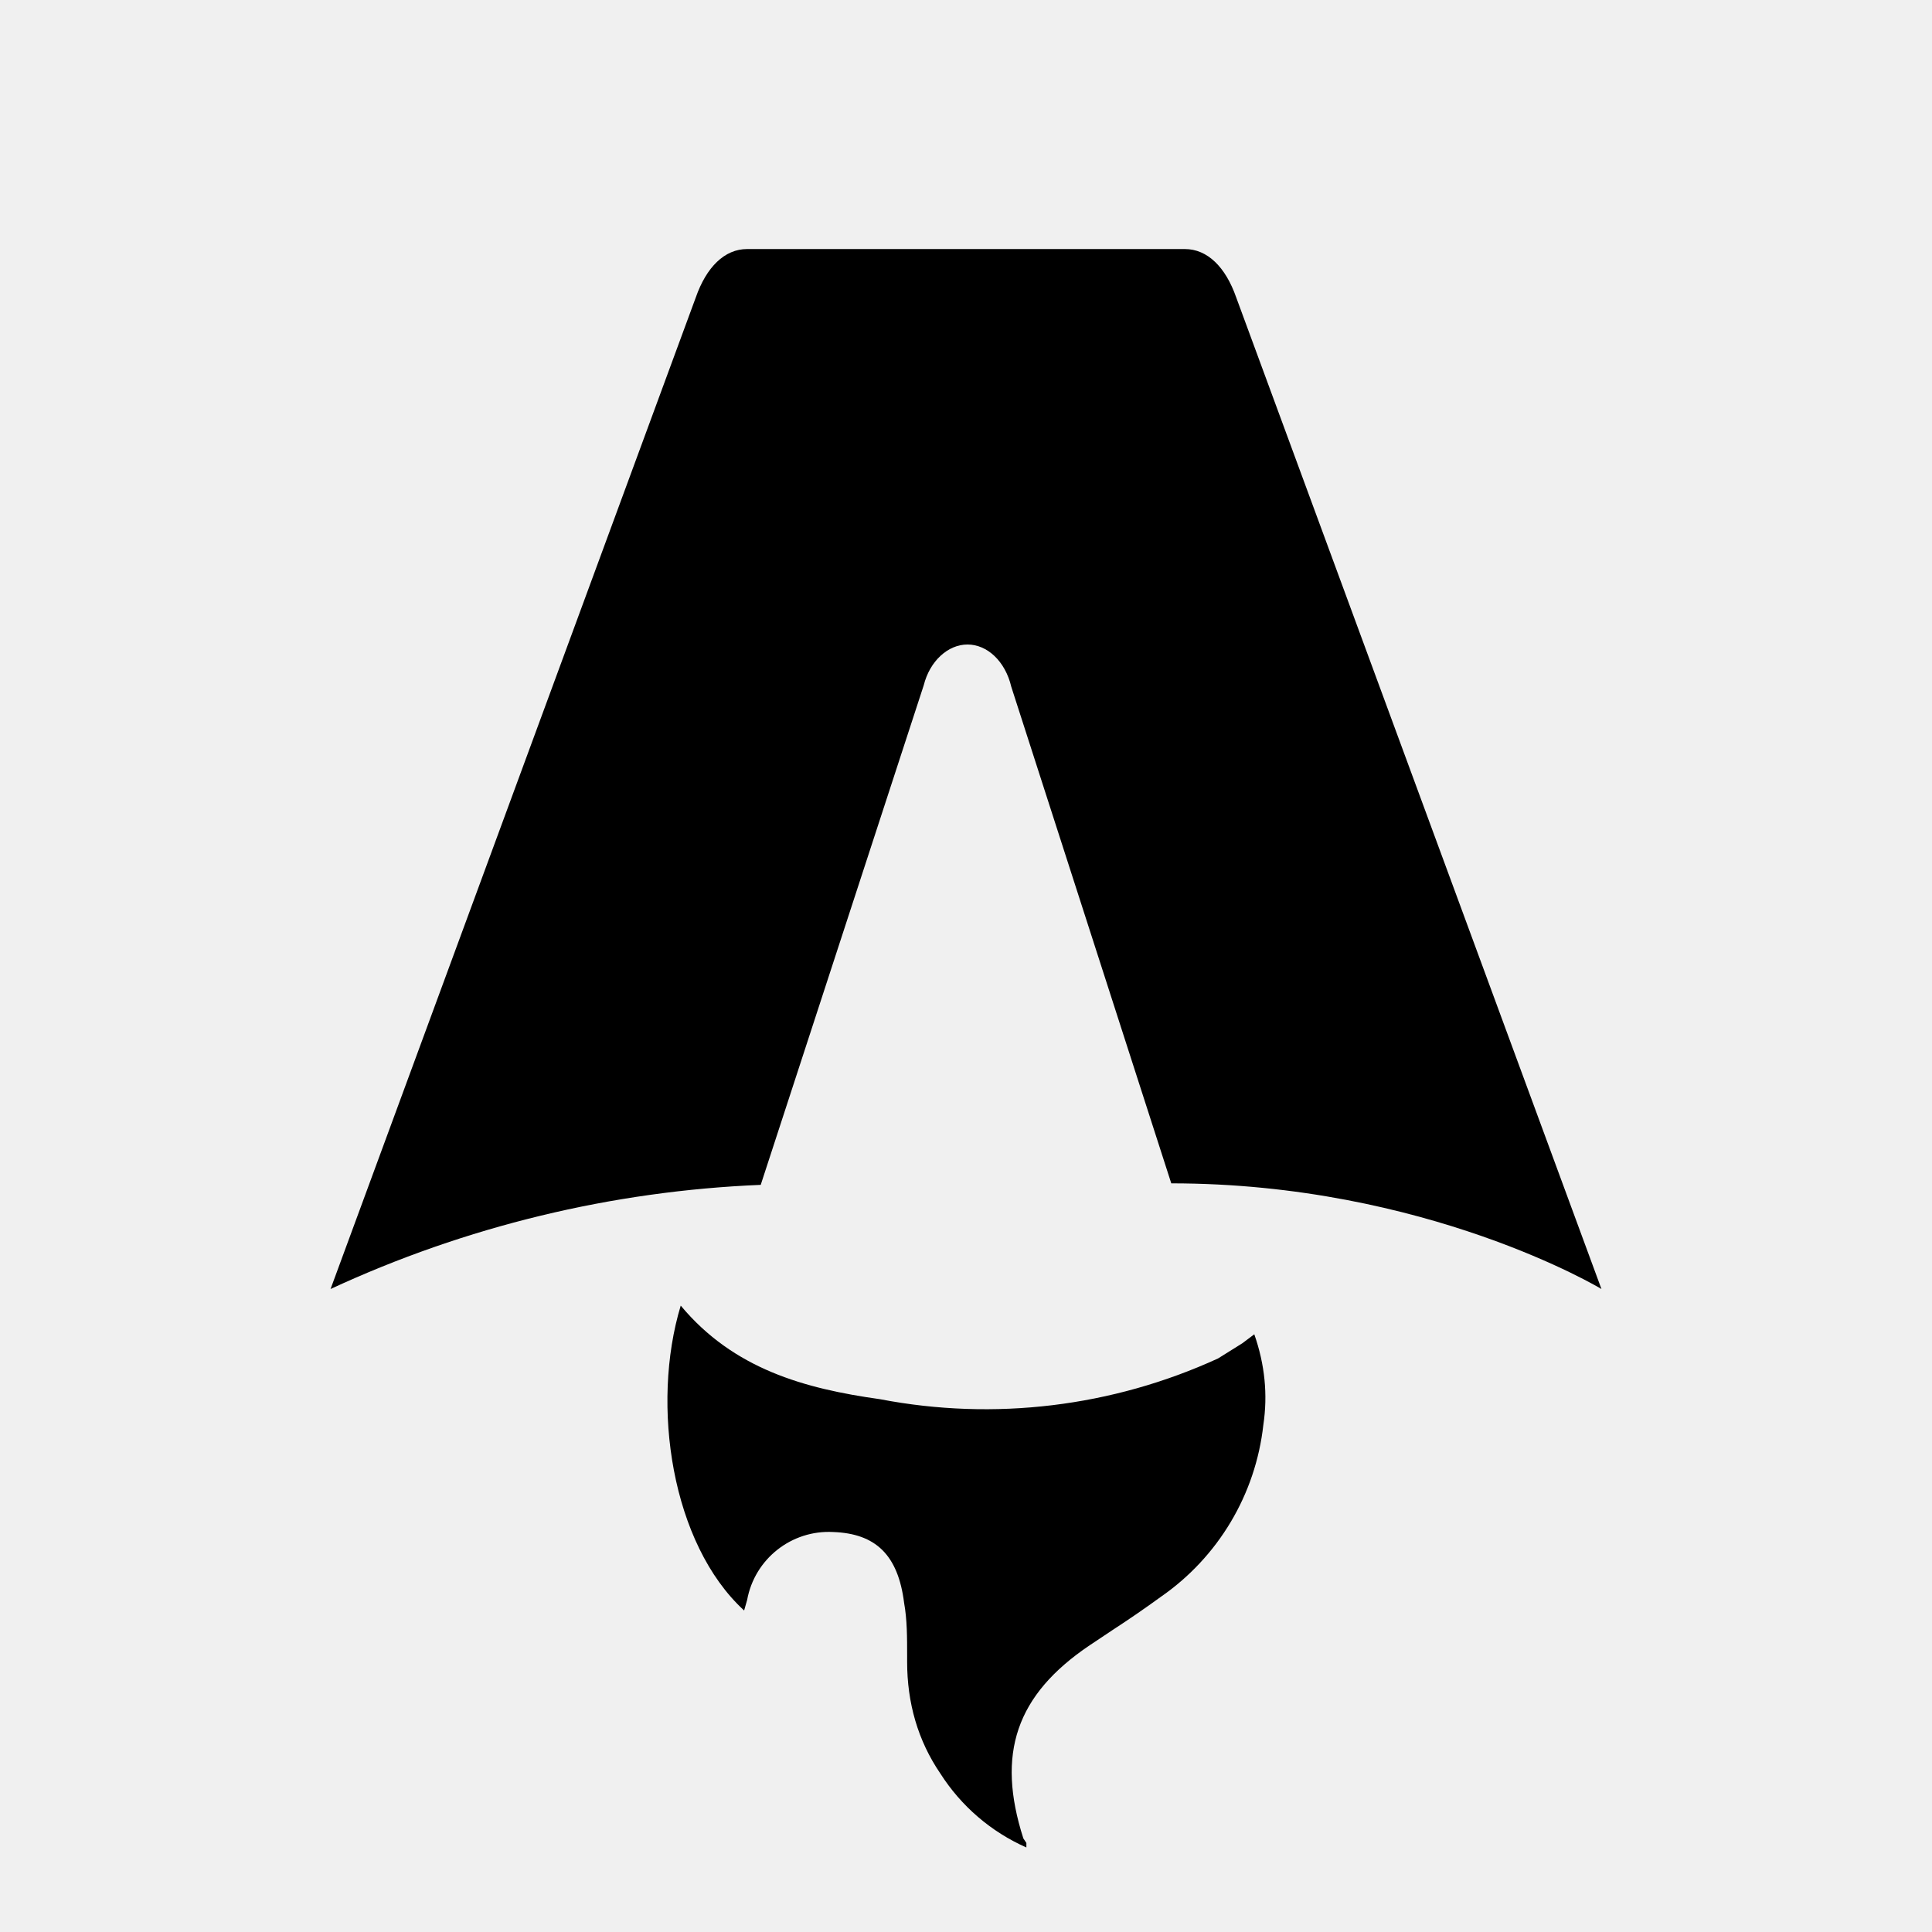
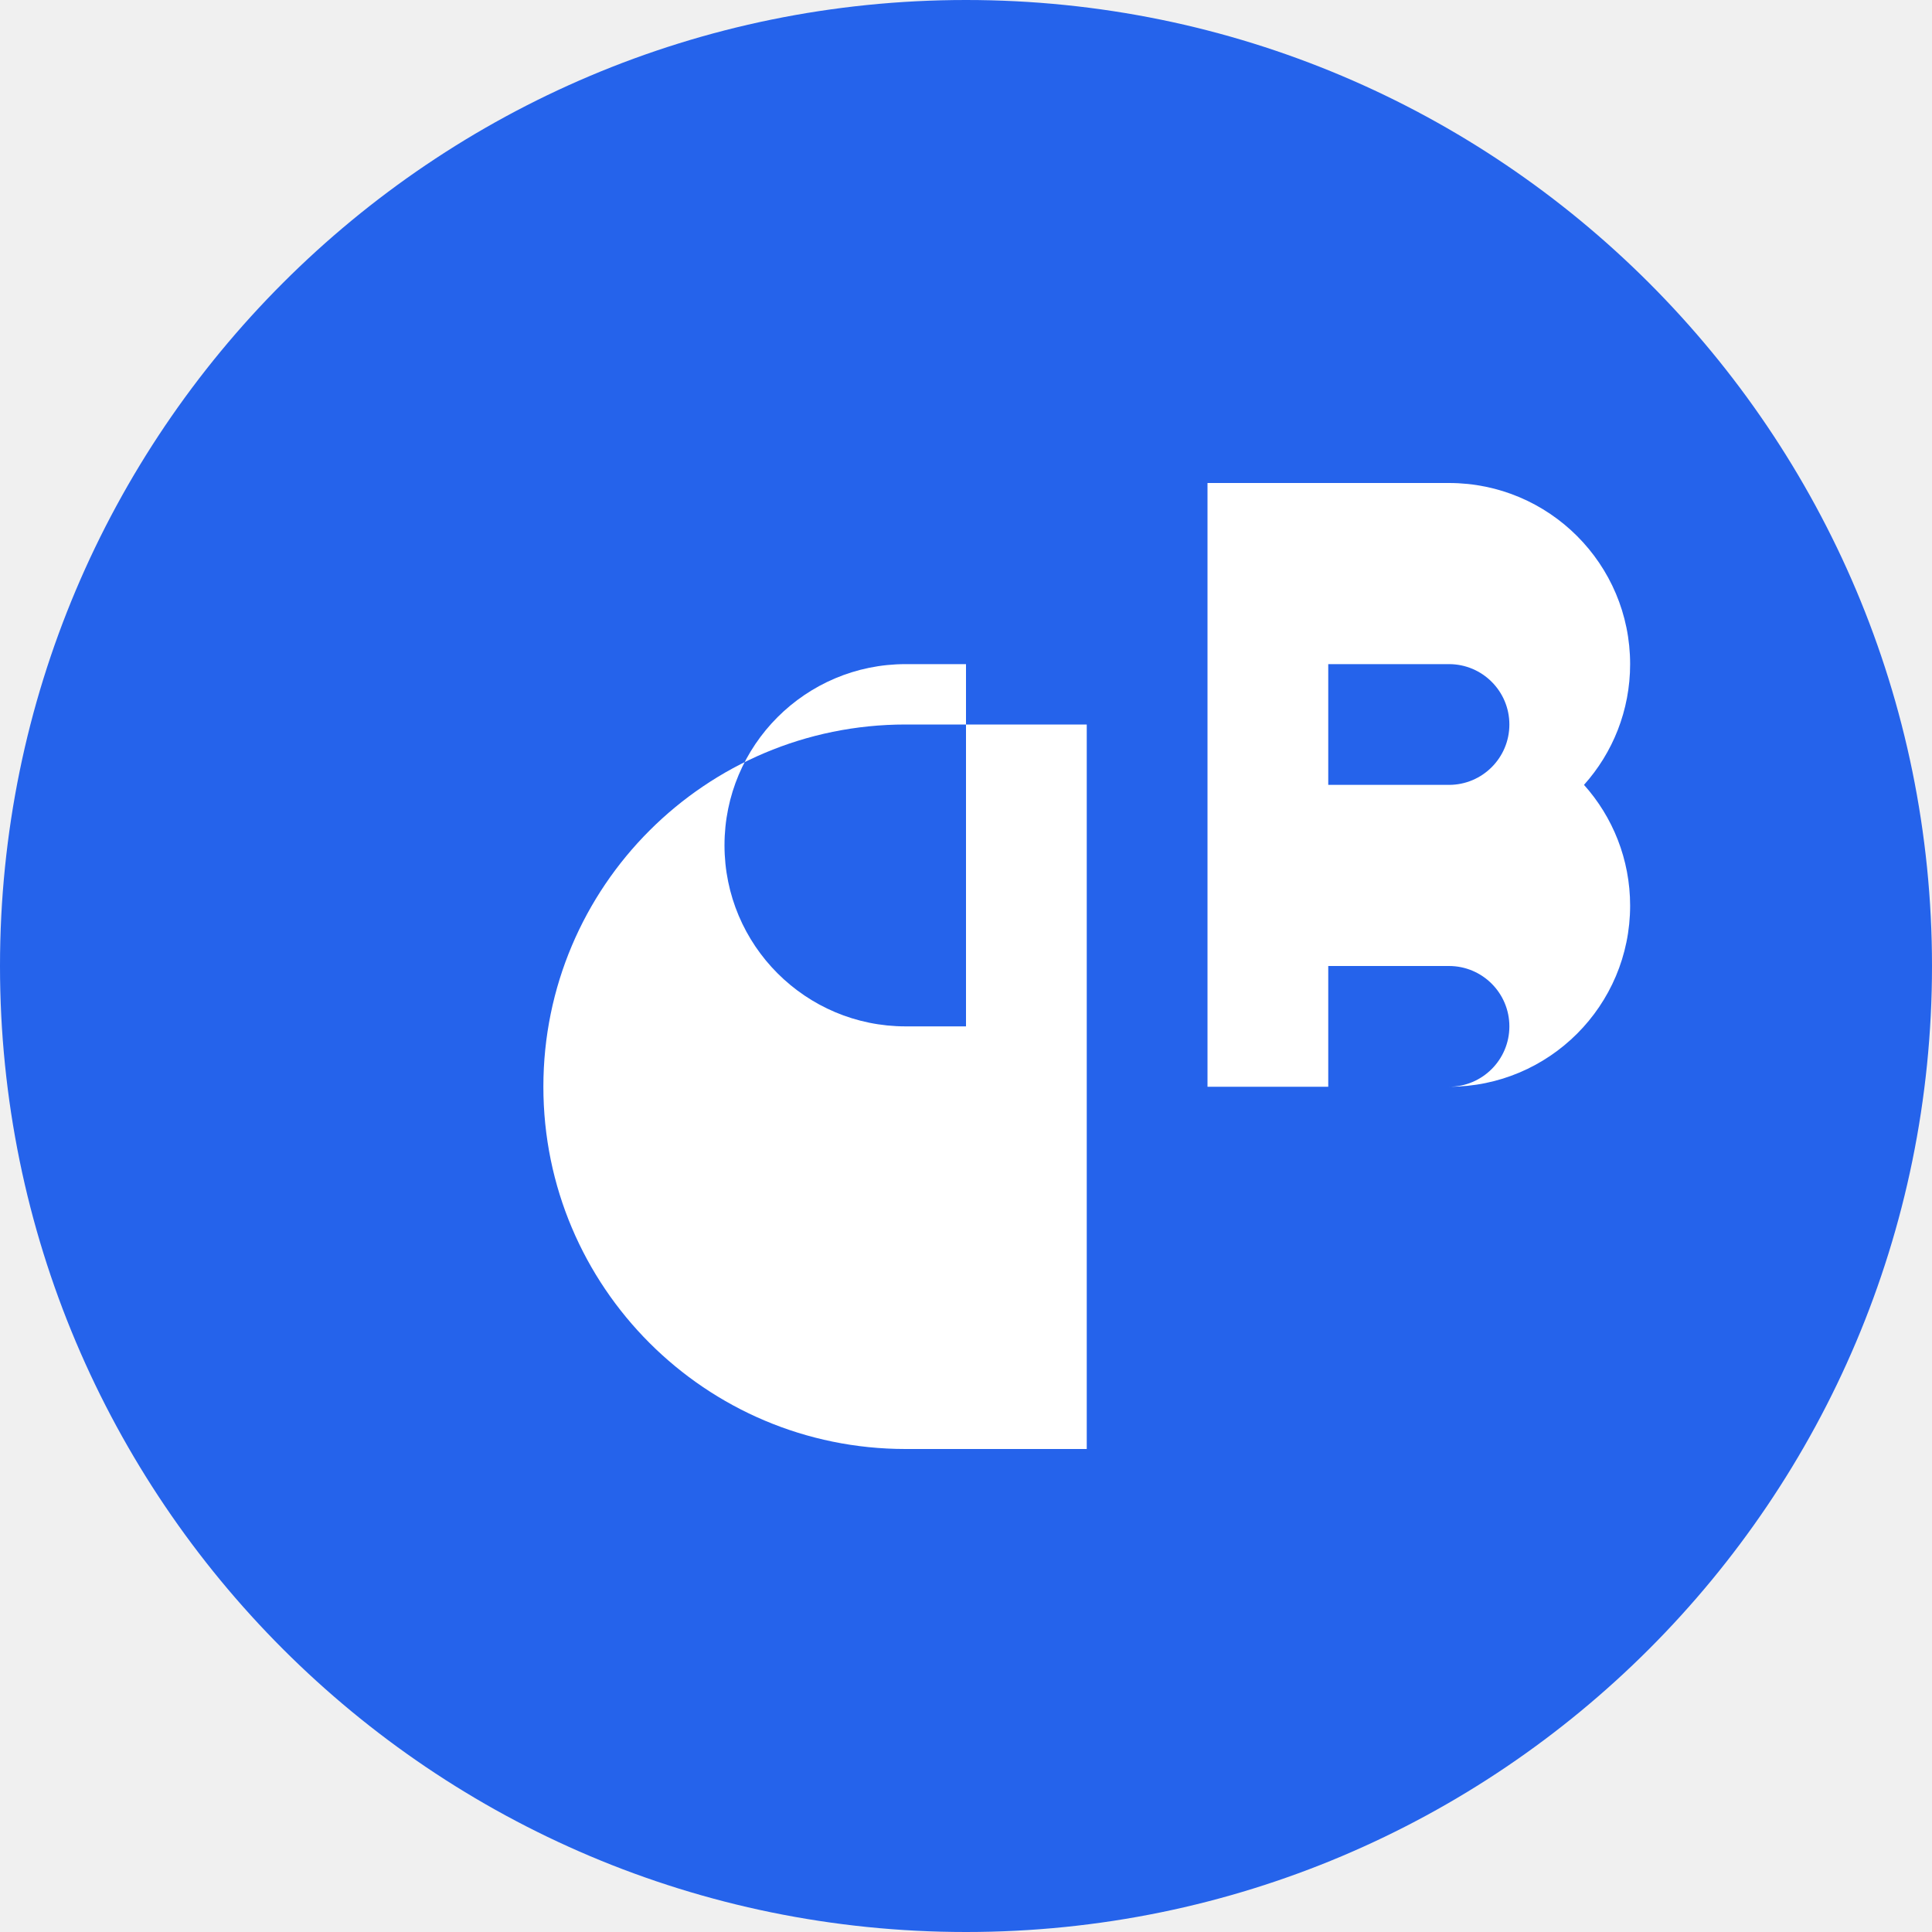
- <svg xmlns="http://www.w3.org/2000/svg" fill="none" viewBox="0 0 128 128">
-   <path d="M50.4 78.5a75.1 75.1 0 0 0-28.5 6.9l24.2-65.7c.7-2 1.9-3.2 3.4-3.2h29c1.5 0 2.7 1.2 3.4 3.2l24.2 65.7s-11.6-7-28.5-7L67 45.5c-.4-1.7-1.6-2.8-2.9-2.8-1.3 0-2.5 1.1-2.9 2.7L50.4 78.5Zm-1.1 28.2Zm-4.2-20.2c-2 6.6-.6 15.8 4.2 20.2a17.5 17.5 0 0 1 .2-.7 5.5 5.5 0 0 1 5.7-4.5c2.8.1 4.3 1.5 4.7 4.7.2 1.1.2 2.3.2 3.5v.4c0 2.7.7 5.2 2.2 7.4a13 13 0 0 0 5.7 4.9v-.3l-.2-.3c-1.8-5.6-.5-9.5 4.4-12.8l1.5-1a73 73 0 0 0 3.2-2.2 16 16 0 0 0 6.8-11.4c.3-2 .1-4-.6-6l-.8.6-1.6 1a37 37 0 0 1-22.4 2.7c-5-.7-9.7-2-13.2-6.2Z" />
-   <style>
-         path { fill: #000; }
-         @media (prefers-color-scheme: dark) {
-             path { fill: #FFF; }
-         }
-     </style>
+ <svg xmlns="http://www.w3.org/2000/svg" width="32" height="32" viewBox="0 0 32 32" fill="none">
+   <circle cx="16" cy="16" r="16" fill="#2563eb" />
+   <path d="M18 8v16h-3c-3.314 0-6-2.686-6-6s2.686-6 6-6h3zm-2 3h-1c-1.657 0-3 1.343-3 3s1.343 3 3 3h1v-6z" fill="white" />
+   <path d="M20 8h4c1.657 0 3 1.343 3 3 0 .768-.289 1.47-.764 2 .475.53.764 1.232.764 2 0 1.657-1.343 3-3 3h-4V8zm2 3v2h2c.552 0 1-.448 1-1s-.448-1-1-1h-2zm0 5v2h2c.552 0 1-.448 1-1s-.448-1-1-1h-2z" fill="white" />
</svg>
